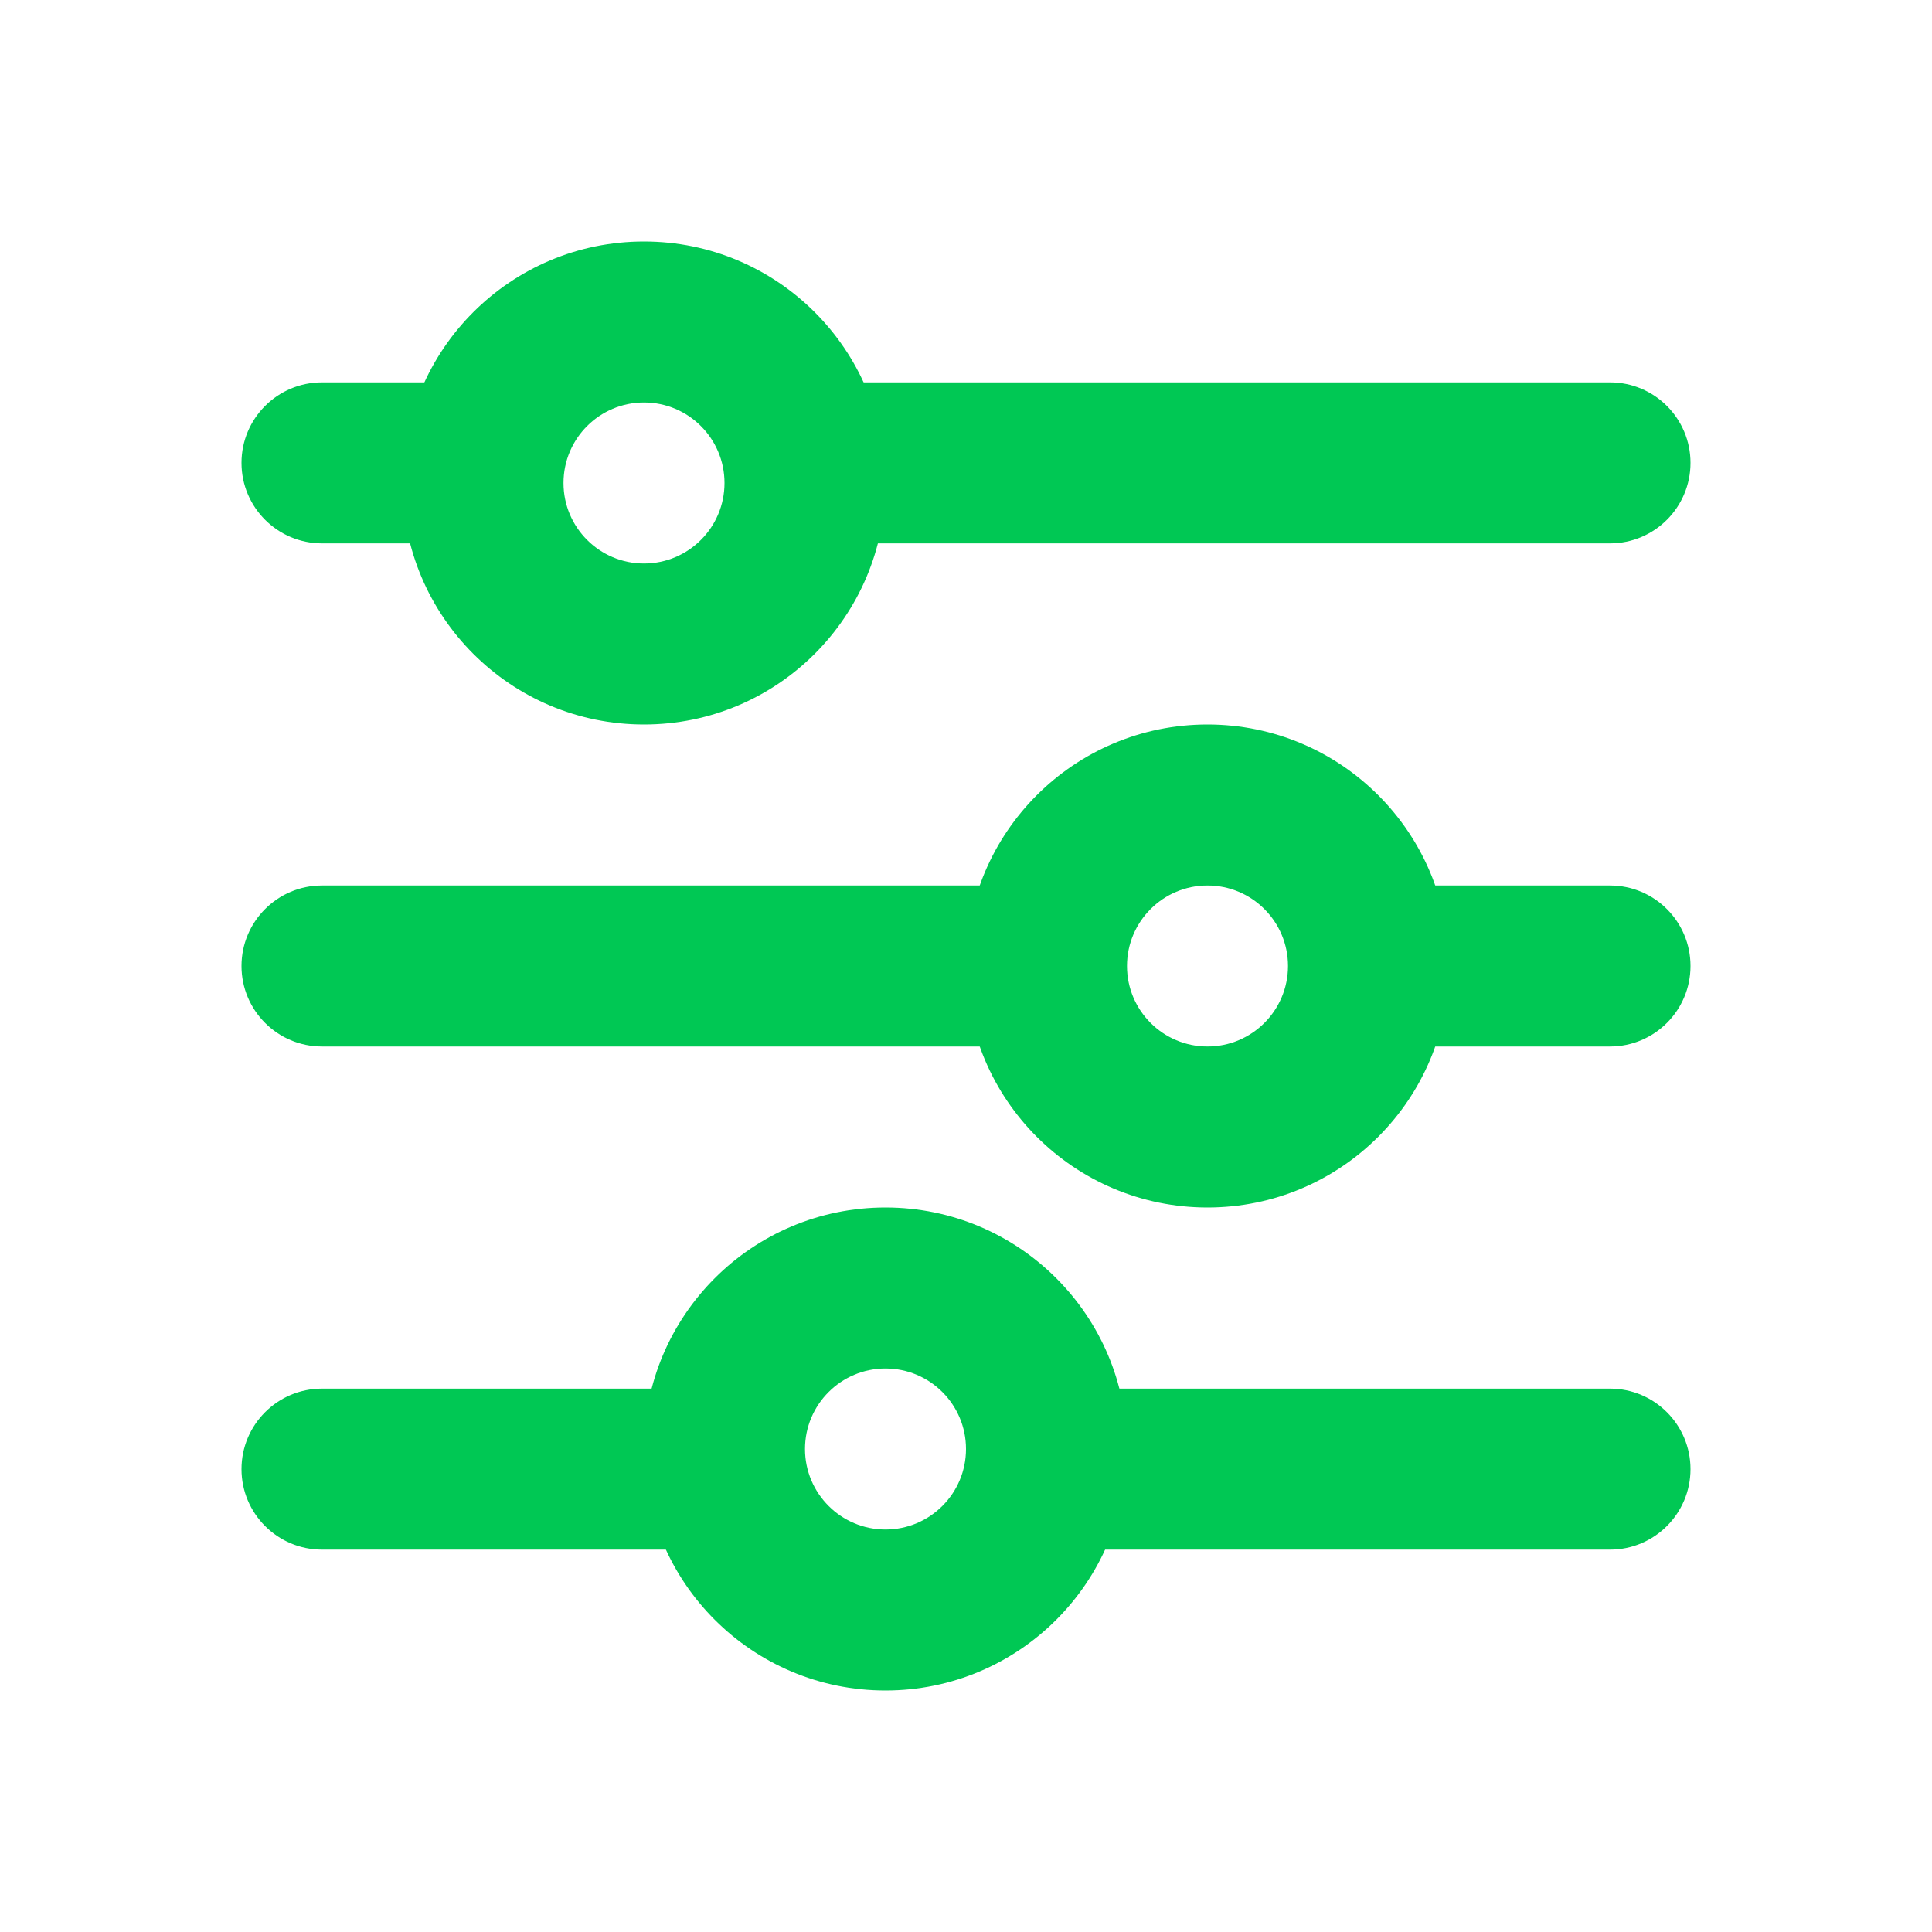
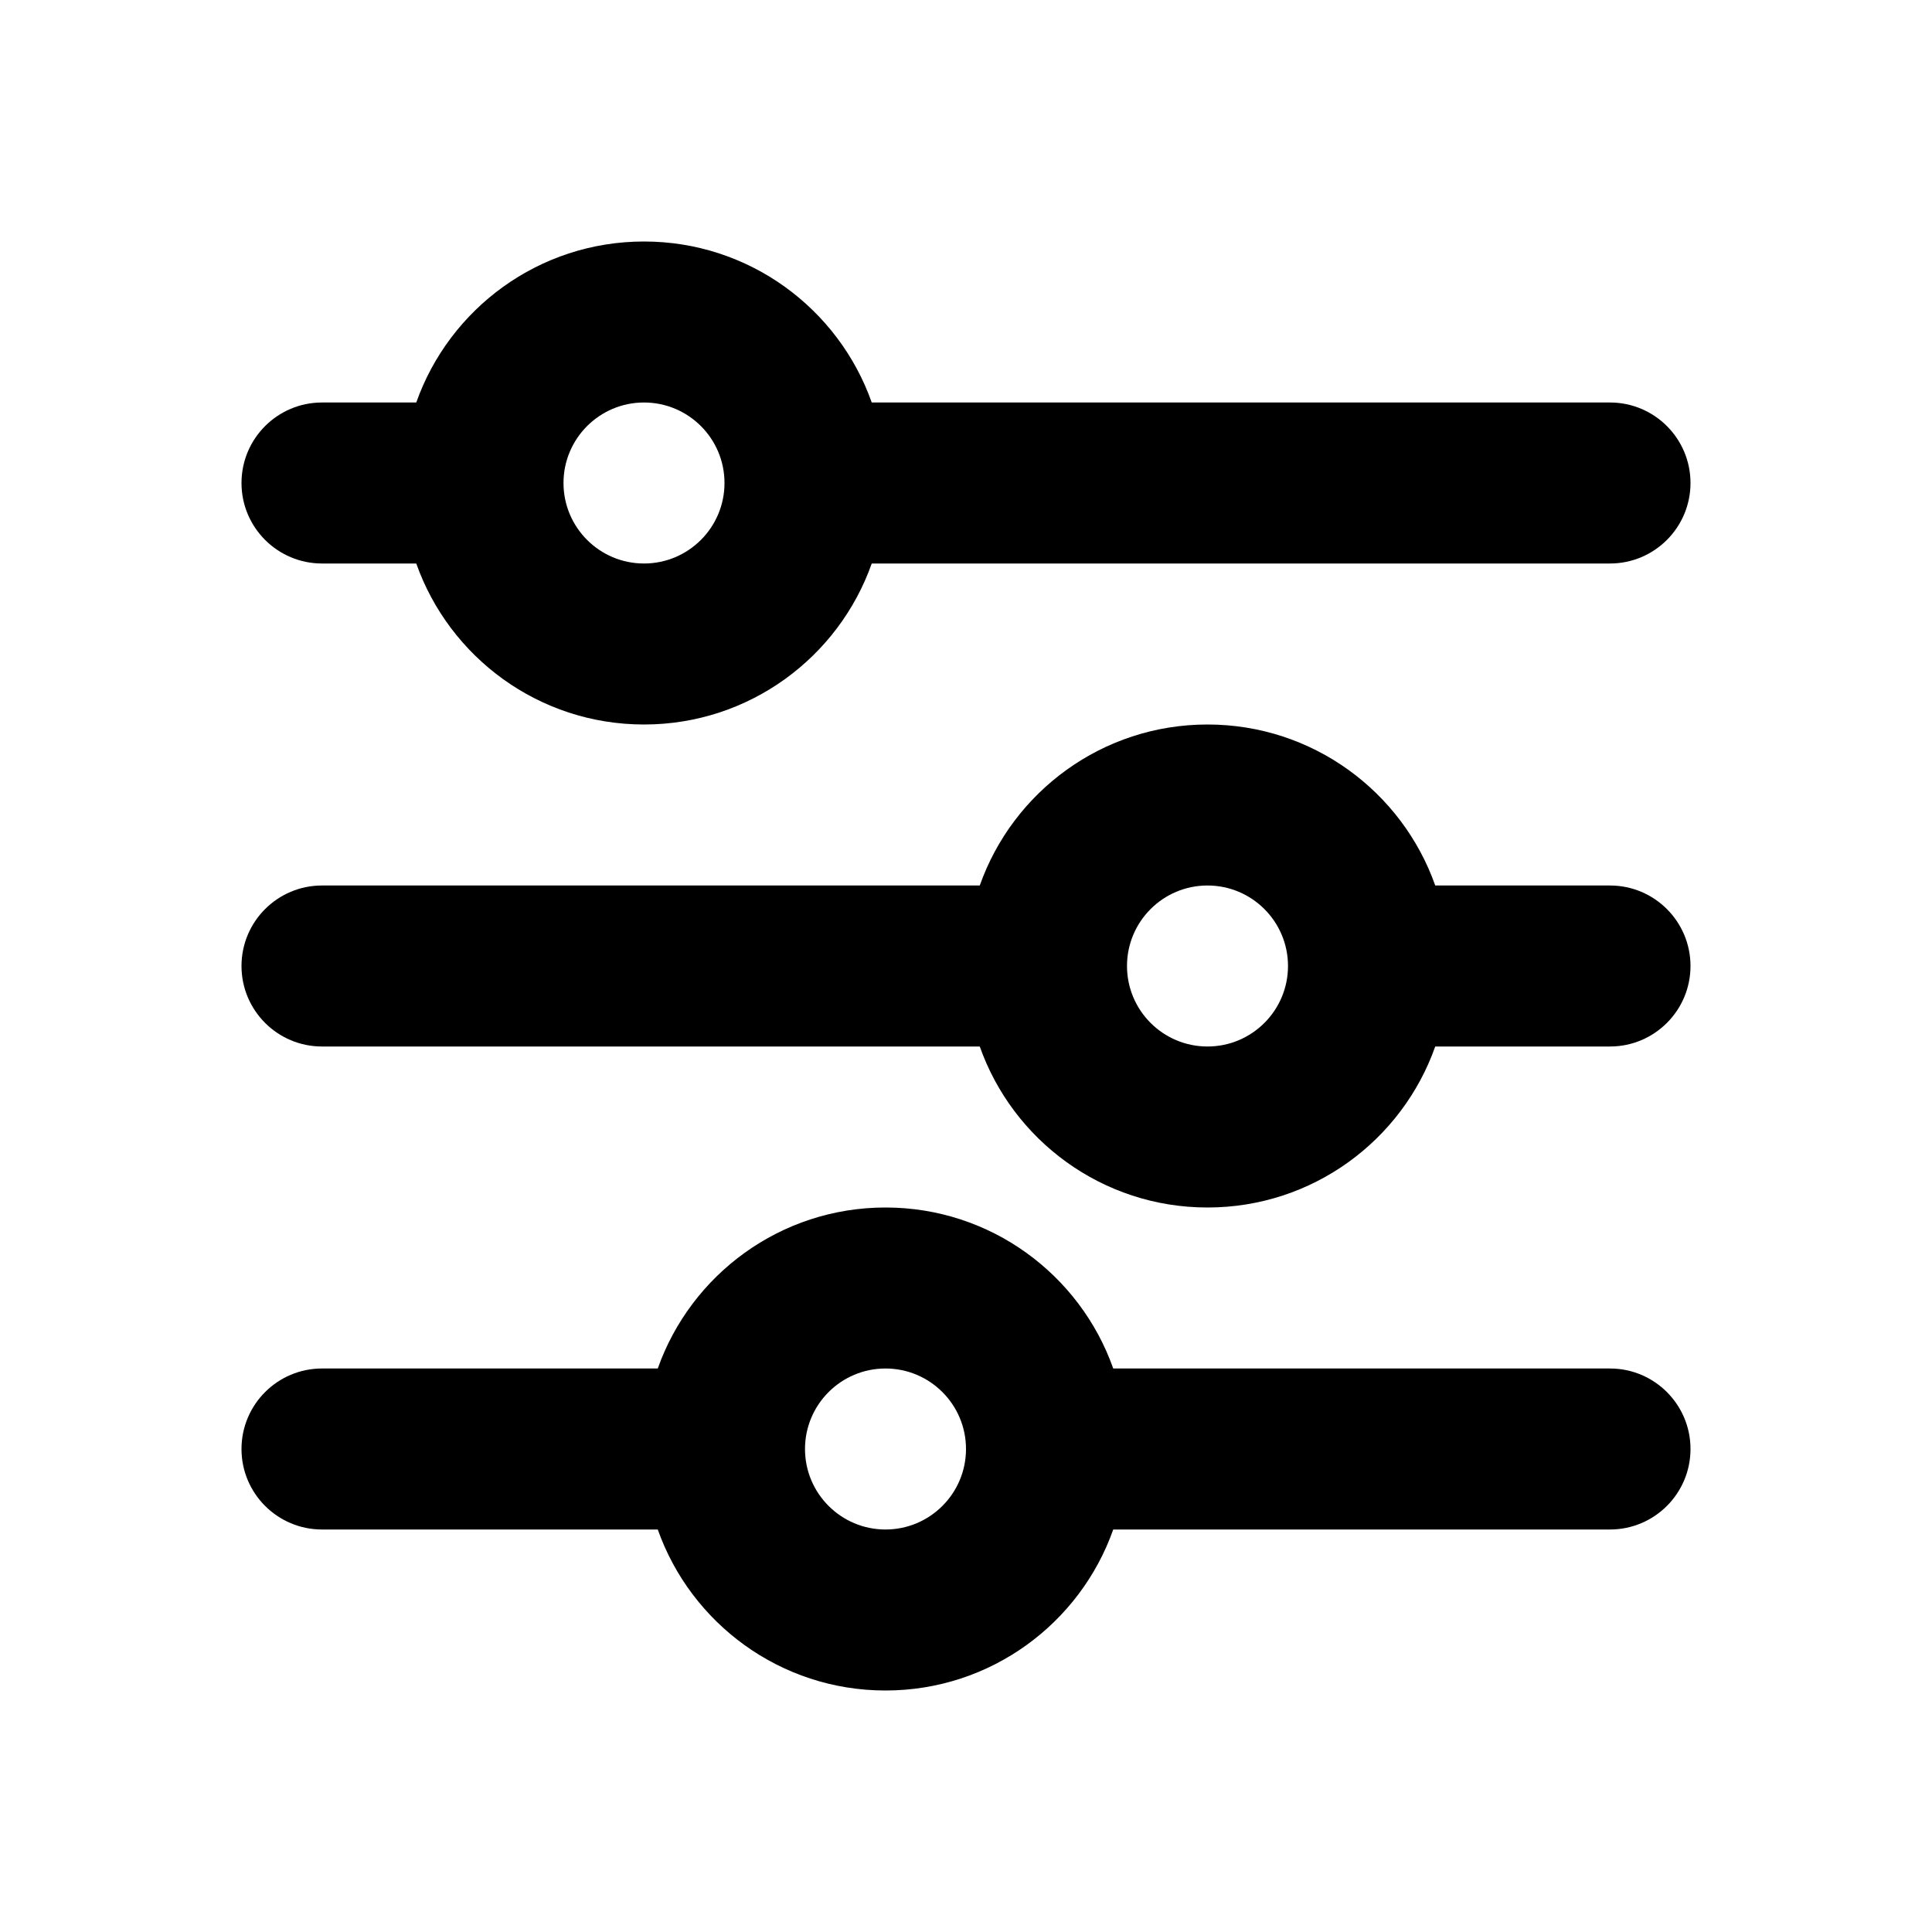
- <svg xmlns="http://www.w3.org/2000/svg" width="24" height="24" viewBox="0 0 24 24" fill="#00C854">
-   <path fill-rule="evenodd" clip-rule="evenodd" d="M9.732 6.75C9.903 6.456 10 6.114 10 5.75C10 5.386 9.903 5.044 9.732 4.75H20C20.552 4.75 21 5.198 21 5.75C21 6.302 20.552 6.75 20 6.75H9.732ZM6.268 6.75H4C3.448 6.75 3 6.302 3 5.75C3 5.198 3.448 4.75 4 4.75H6.268C6.097 5.044 6 5.386 6 5.75C6 6.114 6.097 6.456 6.268 6.75Z" />
-   <path fill-rule="evenodd" clip-rule="evenodd" d="M16.732 13C16.903 12.706 17 12.364 17 12C17 11.636 16.903 11.294 16.732 11H20C20.552 11 21 11.448 21 12C21 12.552 20.552 13 20 13H16.732ZM13.268 13H4C3.448 13 3 12.552 3 12C3 11.448 3.448 11 4 11H13.268C13.097 11.294 13 11.636 13 12C13 12.364 13.097 12.706 13.268 13Z" />
-   <path fill-rule="evenodd" clip-rule="evenodd" d="M12.732 19.25C12.903 18.956 13 18.614 13 18.25C13 17.886 12.903 17.544 12.732 17.25H20C20.552 17.25 21 17.698 21 18.25C21 18.802 20.552 19.25 20 19.25H12.732ZM9.268 19.25H4C3.448 19.25 3 18.802 3 18.25C3 17.698 3.448 17.25 4 17.25H9.268C9.097 17.544 9 17.886 9 18.25C9 18.614 9.097 18.956 9.268 19.25Z" />
-   <path fill-rule="evenodd" clip-rule="evenodd" d="M8 5C7.448 5 7 5.448 7 6C7 6.552 7.448 7 8 7C8.552 7 9 6.552 9 6C9 5.448 8.552 5 8 5ZM5 6C5 4.343 6.343 3 8 3C9.657 3 11 4.343 11 6C11 7.657 9.657 9 8 9C6.343 9 5 7.657 5 6Z" />
-   <path fill-rule="evenodd" clip-rule="evenodd" d="M15 11C14.448 11 14 11.448 14 12C14 12.552 14.448 13 15 13C15.552 13 16 12.552 16 12C16 11.448 15.552 11 15 11ZM12 12C12 10.343 13.343 9 15 9C16.657 9 18 10.343 18 12C18 13.657 16.657 15 15 15C13.343 15 12 13.657 12 12Z" />
-   <path fill-rule="evenodd" clip-rule="evenodd" d="M11 17C10.448 17 10 17.448 10 18C10 18.552 10.448 19 11 19C11.552 19 12 18.552 12 18C12 17.448 11.552 17 11 17ZM8 18C8 16.343 9.343 15 11 15C12.657 15 14 16.343 14 18C14 19.657 12.657 21 11 21C9.343 21 8 19.657 8 18Z" />
+ <svg xmlns="http://www.w3.org/2000/svg" width="24" height="24" viewBox="0 0 24 24" fill="black">
+   <path fill-rule="evenodd" clip-rule="evenodd" d="M9 6C9 6.552 8.552 7 8 7C7.448 7 7 6.552 7 6C7 5.448 7.448 5 8 5C8.552 5 9 5.448 9 6ZM10.829 5C10.418 3.835 9.306 3 8 3C6.694 3 5.583 3.835 5.171 5H4C3.448 5 3 5.448 3 6C3 6.552 3.448 7 4 7H5.171C5.583 8.165 6.694 9 8 9C9.306 9 10.418 8.165 10.829 7H20C20.552 7 21 6.552 21 6C21 5.448 20.552 5 20 5H10.829ZM16 12C16 12.552 15.552 13 15 13C14.448 13 14 12.552 14 12C14 11.448 14.448 11 15 11C15.552 11 16 11.448 16 12ZM17.829 11C17.418 9.835 16.306 9 15 9C13.694 9 12.582 9.835 12.171 11H4C3.448 11 3 11.448 3 12C3 12.552 3.448 13 4 13H12.171C12.582 14.165 13.694 15 15 15C16.306 15 17.418 14.165 17.829 13H20C20.552 13 21 12.552 21 12C21 11.448 20.552 11 20 11H17.829ZM11 19C11.552 19 12 18.552 12 18C12 17.448 11.552 17 11 17C10.448 17 10 17.448 10 18C10 18.552 10.448 19 11 19ZM11 15C12.306 15 13.418 15.835 13.829 17H20C20.552 17 21 17.448 21 18C21 18.552 20.552 19 20 19H13.829C13.418 20.165 12.306 21 11 21C9.694 21 8.583 20.165 8.171 19H4C3.448 19 3 18.552 3 18C3 17.448 3.448 17 4 17H8.171C8.583 15.835 9.694 15 11 15Z" />
</svg>
